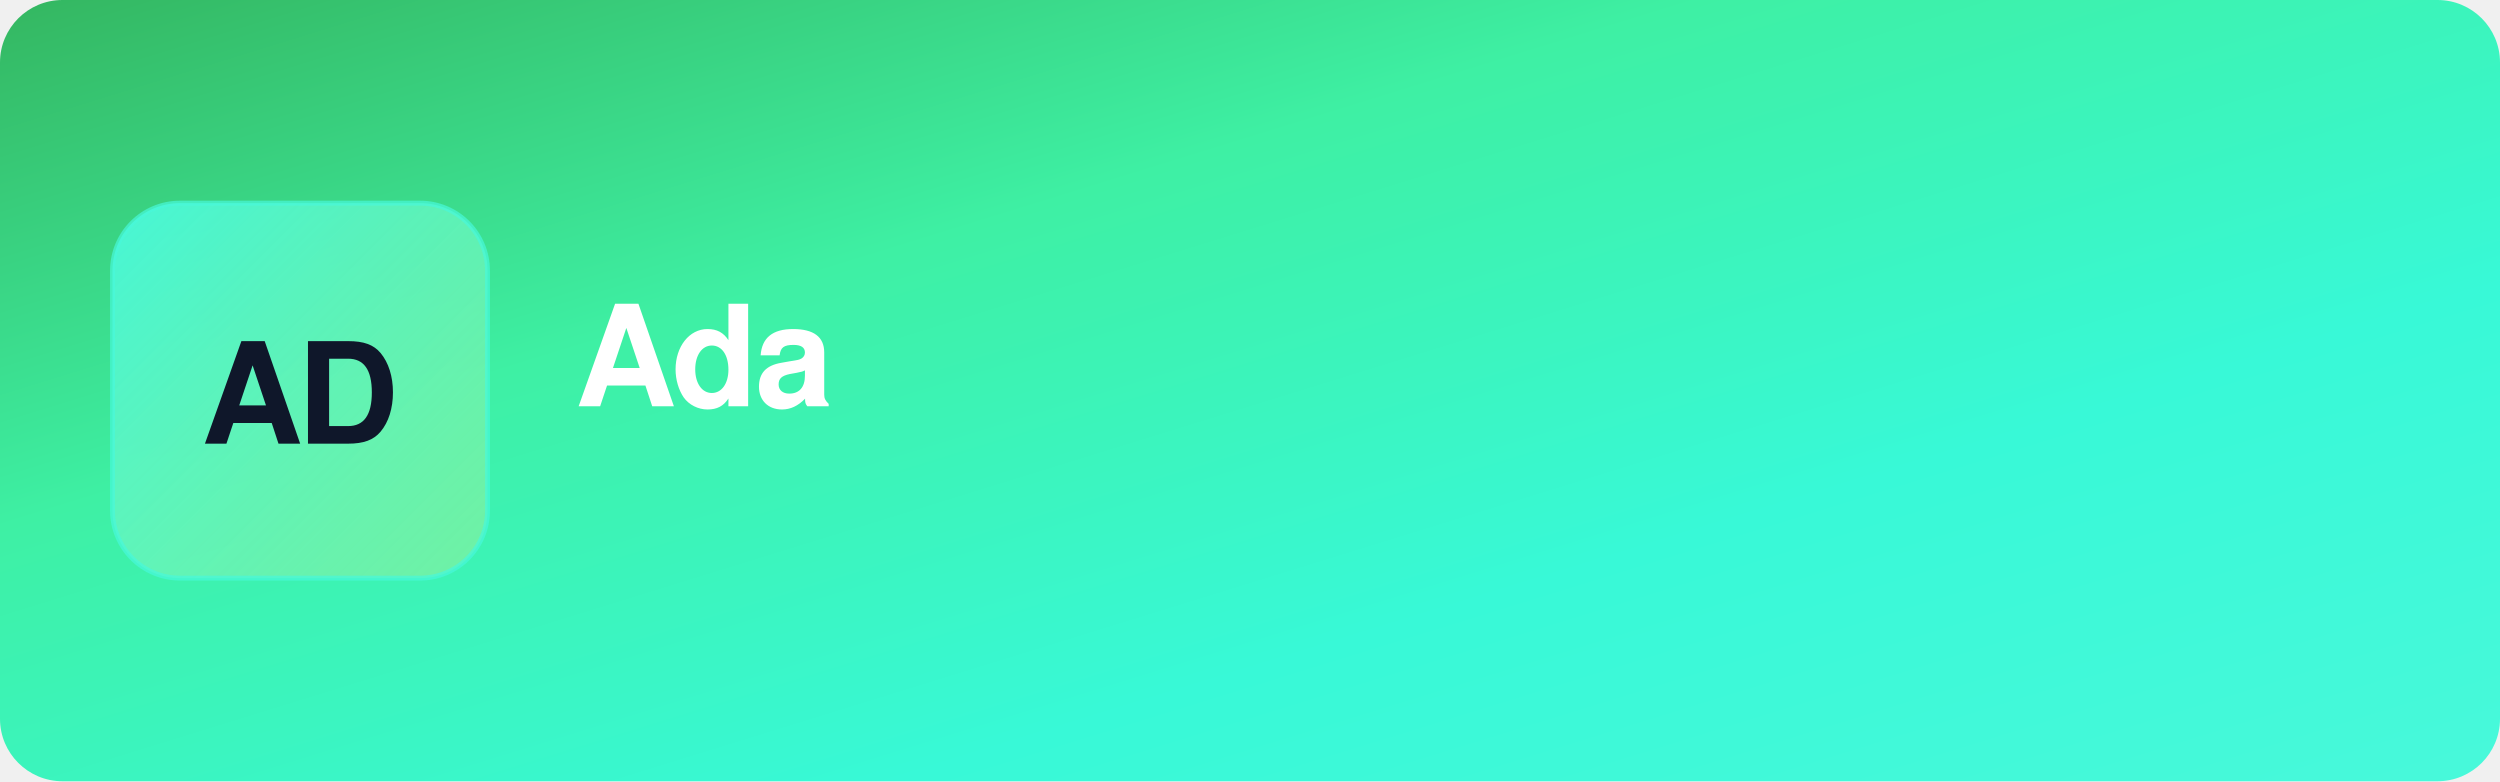
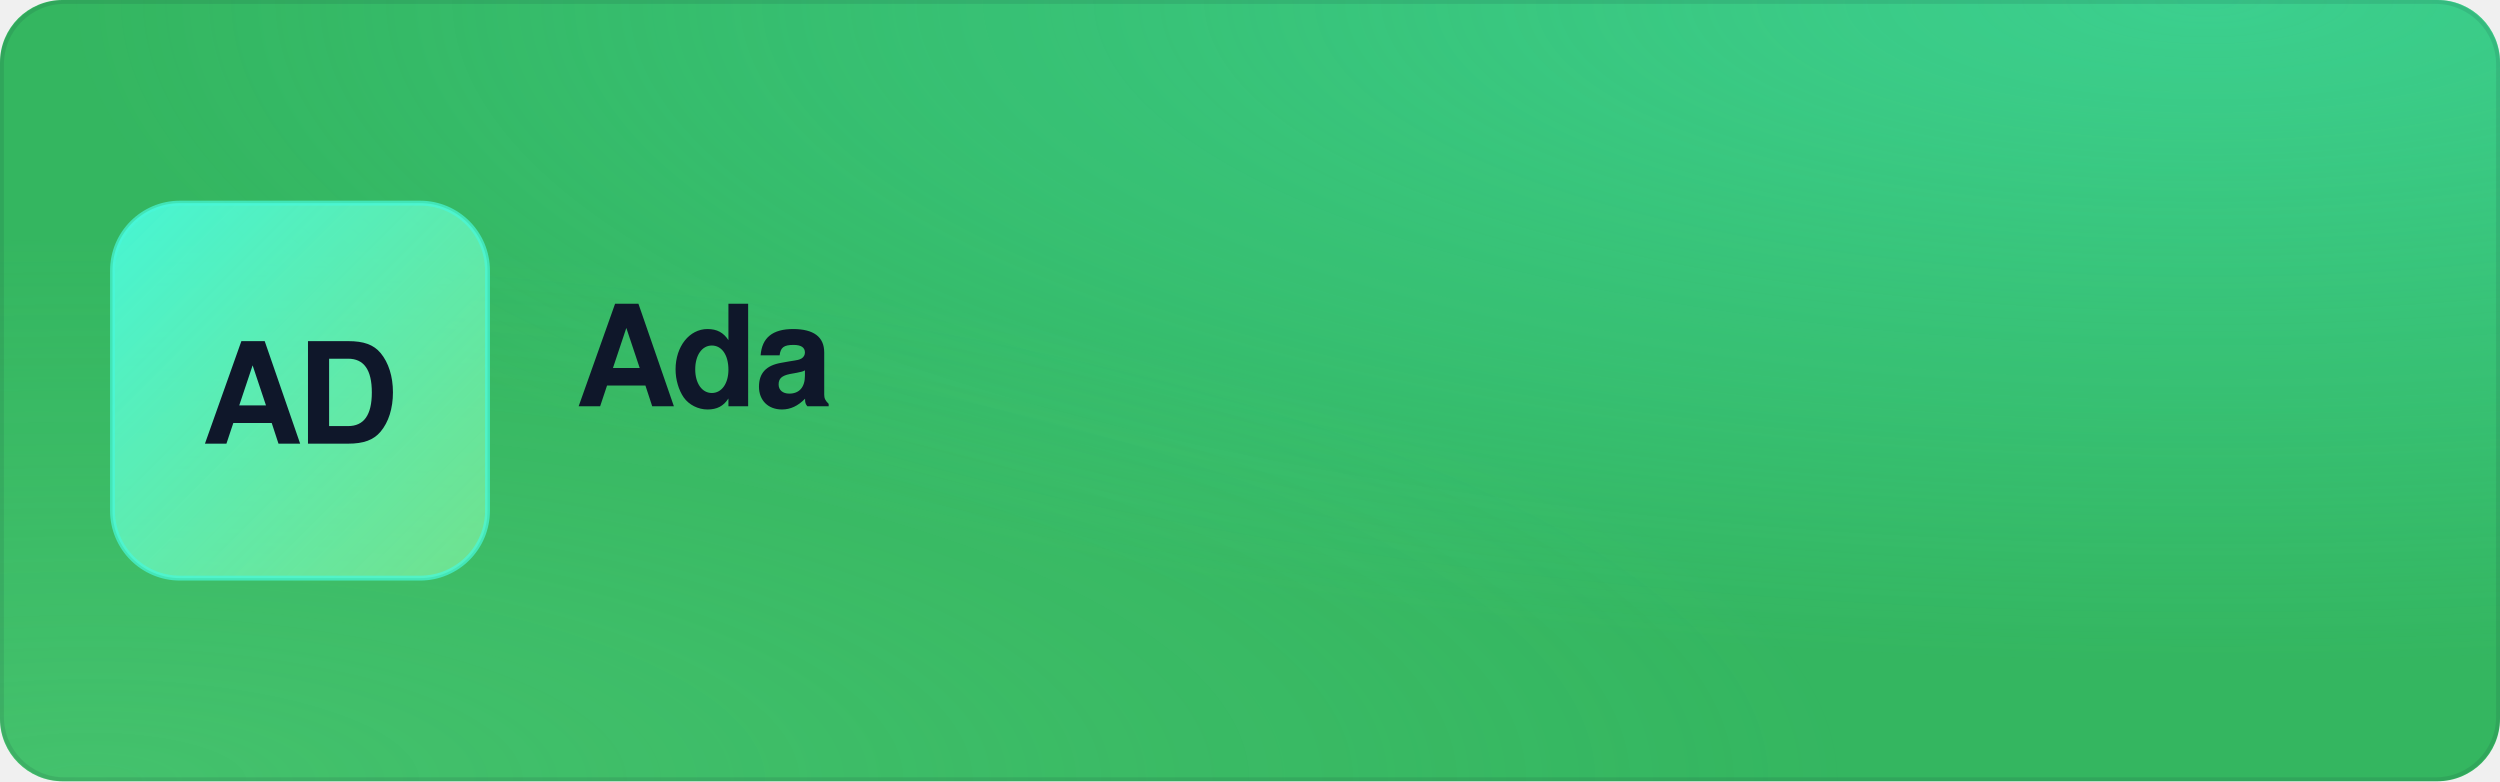
<svg xmlns="http://www.w3.org/2000/svg" width="640" height="200" viewBox="0 0 640 200" role="img">
  <defs>
    <linearGradient id="mg" x1="0%" y1="0%" x2="100%" y2="100%">
      <stop offset="0%" stop-color="#34B660" />
      <stop offset="34%" stop-color="#3EF0A4" />
      <stop offset="68%" stop-color="#38F9D7" />
      <stop offset="100%" stop-color="#48F9DA" />
    </linearGradient>
    <radialGradient id="mgBloom" cx="74%" cy="16%" r="72%">
      <stop offset="0%" stop-color="#48F9DA" stop-opacity="0.55" />
      <stop offset="42%" stop-color="#38F9D7" stop-opacity="0.22" />
      <stop offset="100%" stop-color="#34B660" stop-opacity="0" />
    </radialGradient>
    <radialGradient id="mgBloom2" cx="18%" cy="78%" r="65%">
      <stop offset="0%" stop-color="#83F09E" stop-opacity="0.34" />
      <stop offset="55%" stop-color="#38F9D7" stop-opacity="0.1" />
      <stop offset="100%" stop-color="#34B660" stop-opacity="0" />
    </radialGradient>
    <linearGradient id="mgSheen" x1="0%" y1="0%" x2="0%" y2="100%">
      <stop offset="0%" stop-color="#88FBE7" stop-opacity="0.2" />
      <stop offset="42%" stop-color="#48F9DA" stop-opacity="0.04" />
      <stop offset="100%" stop-color="#34B660" stop-opacity="0" />
    </linearGradient>
    <radialGradient id="mgVig" cx="50%" cy="38%" r="78%">
      <stop offset="0%" stop-color="#88FBE7" stop-opacity="0" />
      <stop offset="70%" stop-color="#34B660" stop-opacity="0.08" />
      <stop offset="100%" stop-color="#34B660" stop-opacity="0.38" />
    </radialGradient>
    <linearGradient id="mgHolo" x1="0%" y1="0%" x2="100%" y2="100%">
      <stop offset="0%" stop-color="#48F9DA" stop-opacity="0" />
      <stop offset="28%" stop-color="#38F9D7" stop-opacity="0.42" />
      <stop offset="52%" stop-color="#83F09E" stop-opacity="0.34" />
      <stop offset="74%" stop-color="#48F9DA" stop-opacity="0.28" />
      <stop offset="100%" stop-color="#38F9D7" stop-opacity="0" />
    </linearGradient>
    <linearGradient id="mgDrift" x1="0%" y1="0%" x2="100%" y2="0%">
      <stop offset="0%" stop-color="#48F9DA" stop-opacity="0">
          </stop>
      <stop offset="45%" stop-color="#83F09E" stop-opacity="0.22">
          </stop>
      <stop offset="100%" stop-color="#38F9D7" stop-opacity="0">
          </stop>
    </linearGradient>
    <linearGradient id="mgWaveA" x1="0%" y1="0%" x2="0%" y2="100%">
      <stop offset="0%" stop-color="#48F9DA" stop-opacity="0.55" />
      <stop offset="100%" stop-color="#38F9D7" stop-opacity="0.22" />
    </linearGradient>
    <linearGradient id="mgWaveB" x1="0%" y1="0%" x2="0%" y2="100%">
      <stop offset="0%" stop-color="#83F09E" stop-opacity="0.5" />
      <stop offset="100%" stop-color="#38F9D7" stop-opacity="0.18" />
    </linearGradient>
    <linearGradient id="mgWaveC" x1="0%" y1="0%" x2="0%" y2="100%">
      <stop offset="0%" stop-color="#88FBE7" stop-opacity="0.42" />
      <stop offset="100%" stop-color="#3EF0A4" stop-opacity="0.14" />
    </linearGradient>
    <linearGradient id="pm" x1="0%" y1="0%" x2="100%" y2="100%">
      <stop offset="0%" stop-color="#48F9DA" stop-opacity="0.95" />
      <stop offset="100%" stop-color="#83F09E" stop-opacity="0.72" />
    </linearGradient>
    <clipPath id="pt">
      <rect x="147.2" y="0" width="451.2" height="200" />
    </clipPath>
  </defs>
-   <rect width="640" height="200" rx="16" fill="url(#mg)" />
+   <defs>
+     <radialGradient id="pg1" cx="88%" cy="0%" r="85%">
+       <stop offset="0%" stop-color="#48F9DA" stop-opacity="0.38" />
+       <stop offset="100%" stop-color="#48F9DA" stop-opacity="0" />
+     </radialGradient>
+     <radialGradient id="pg2" cx="4%" cy="100%" r="70%">
+       <stop offset="0%" stop-color="#83F09E" stop-opacity="0.2" />
+       <stop offset="100%" stop-color="#83F09E" stop-opacity="0" />
+     </radialGradient>
+   </defs>
+   <rect width="640" height="200" rx="16" fill="#34B660" />
+   <rect width="640" height="200" rx="16" fill="url(#pg1)" />
+   <rect width="640" height="200" rx="16" fill="url(#pg2)" />
+   <rect x="0.5" y="0.5" width="639" height="199" rx="16" fill="none" stroke="#0F172A" stroke-opacity="0.1" />
  <rect x="28.8" y="52" width="96" height="96" rx="17.28" fill="url(#pm)" stroke="#48F9DA" stroke-opacity="0.7" stroke-width="1.25" />
  <text x="76.8" y="101" text-anchor="middle" dominant-baseline="middle" font-family="ui-sans-serif,system-ui,-apple-system,Segoe UI,Helvetica,sans-serif" font-weight="750" font-size="36" letter-spacing="-0.04em" fill="#0F172A">AD</text>
  <g clip-path="url(#pt)">
-     <text x="147.2" y="104" font-family="ui-sans-serif,system-ui,-apple-system,Segoe UI,Helvetica,sans-serif" font-size="36" font-weight="700" letter-spacing="-0.02em" fill="#FFFFFF">Ada</text>
+     <text x="147.2" y="104" font-family="ui-sans-serif,system-ui,-apple-system,Segoe UI,Helvetica,sans-serif" font-size="36" font-weight="700" letter-spacing="-0.02em" fill="#0F172A">Ada</text>
  </g>
</svg>
